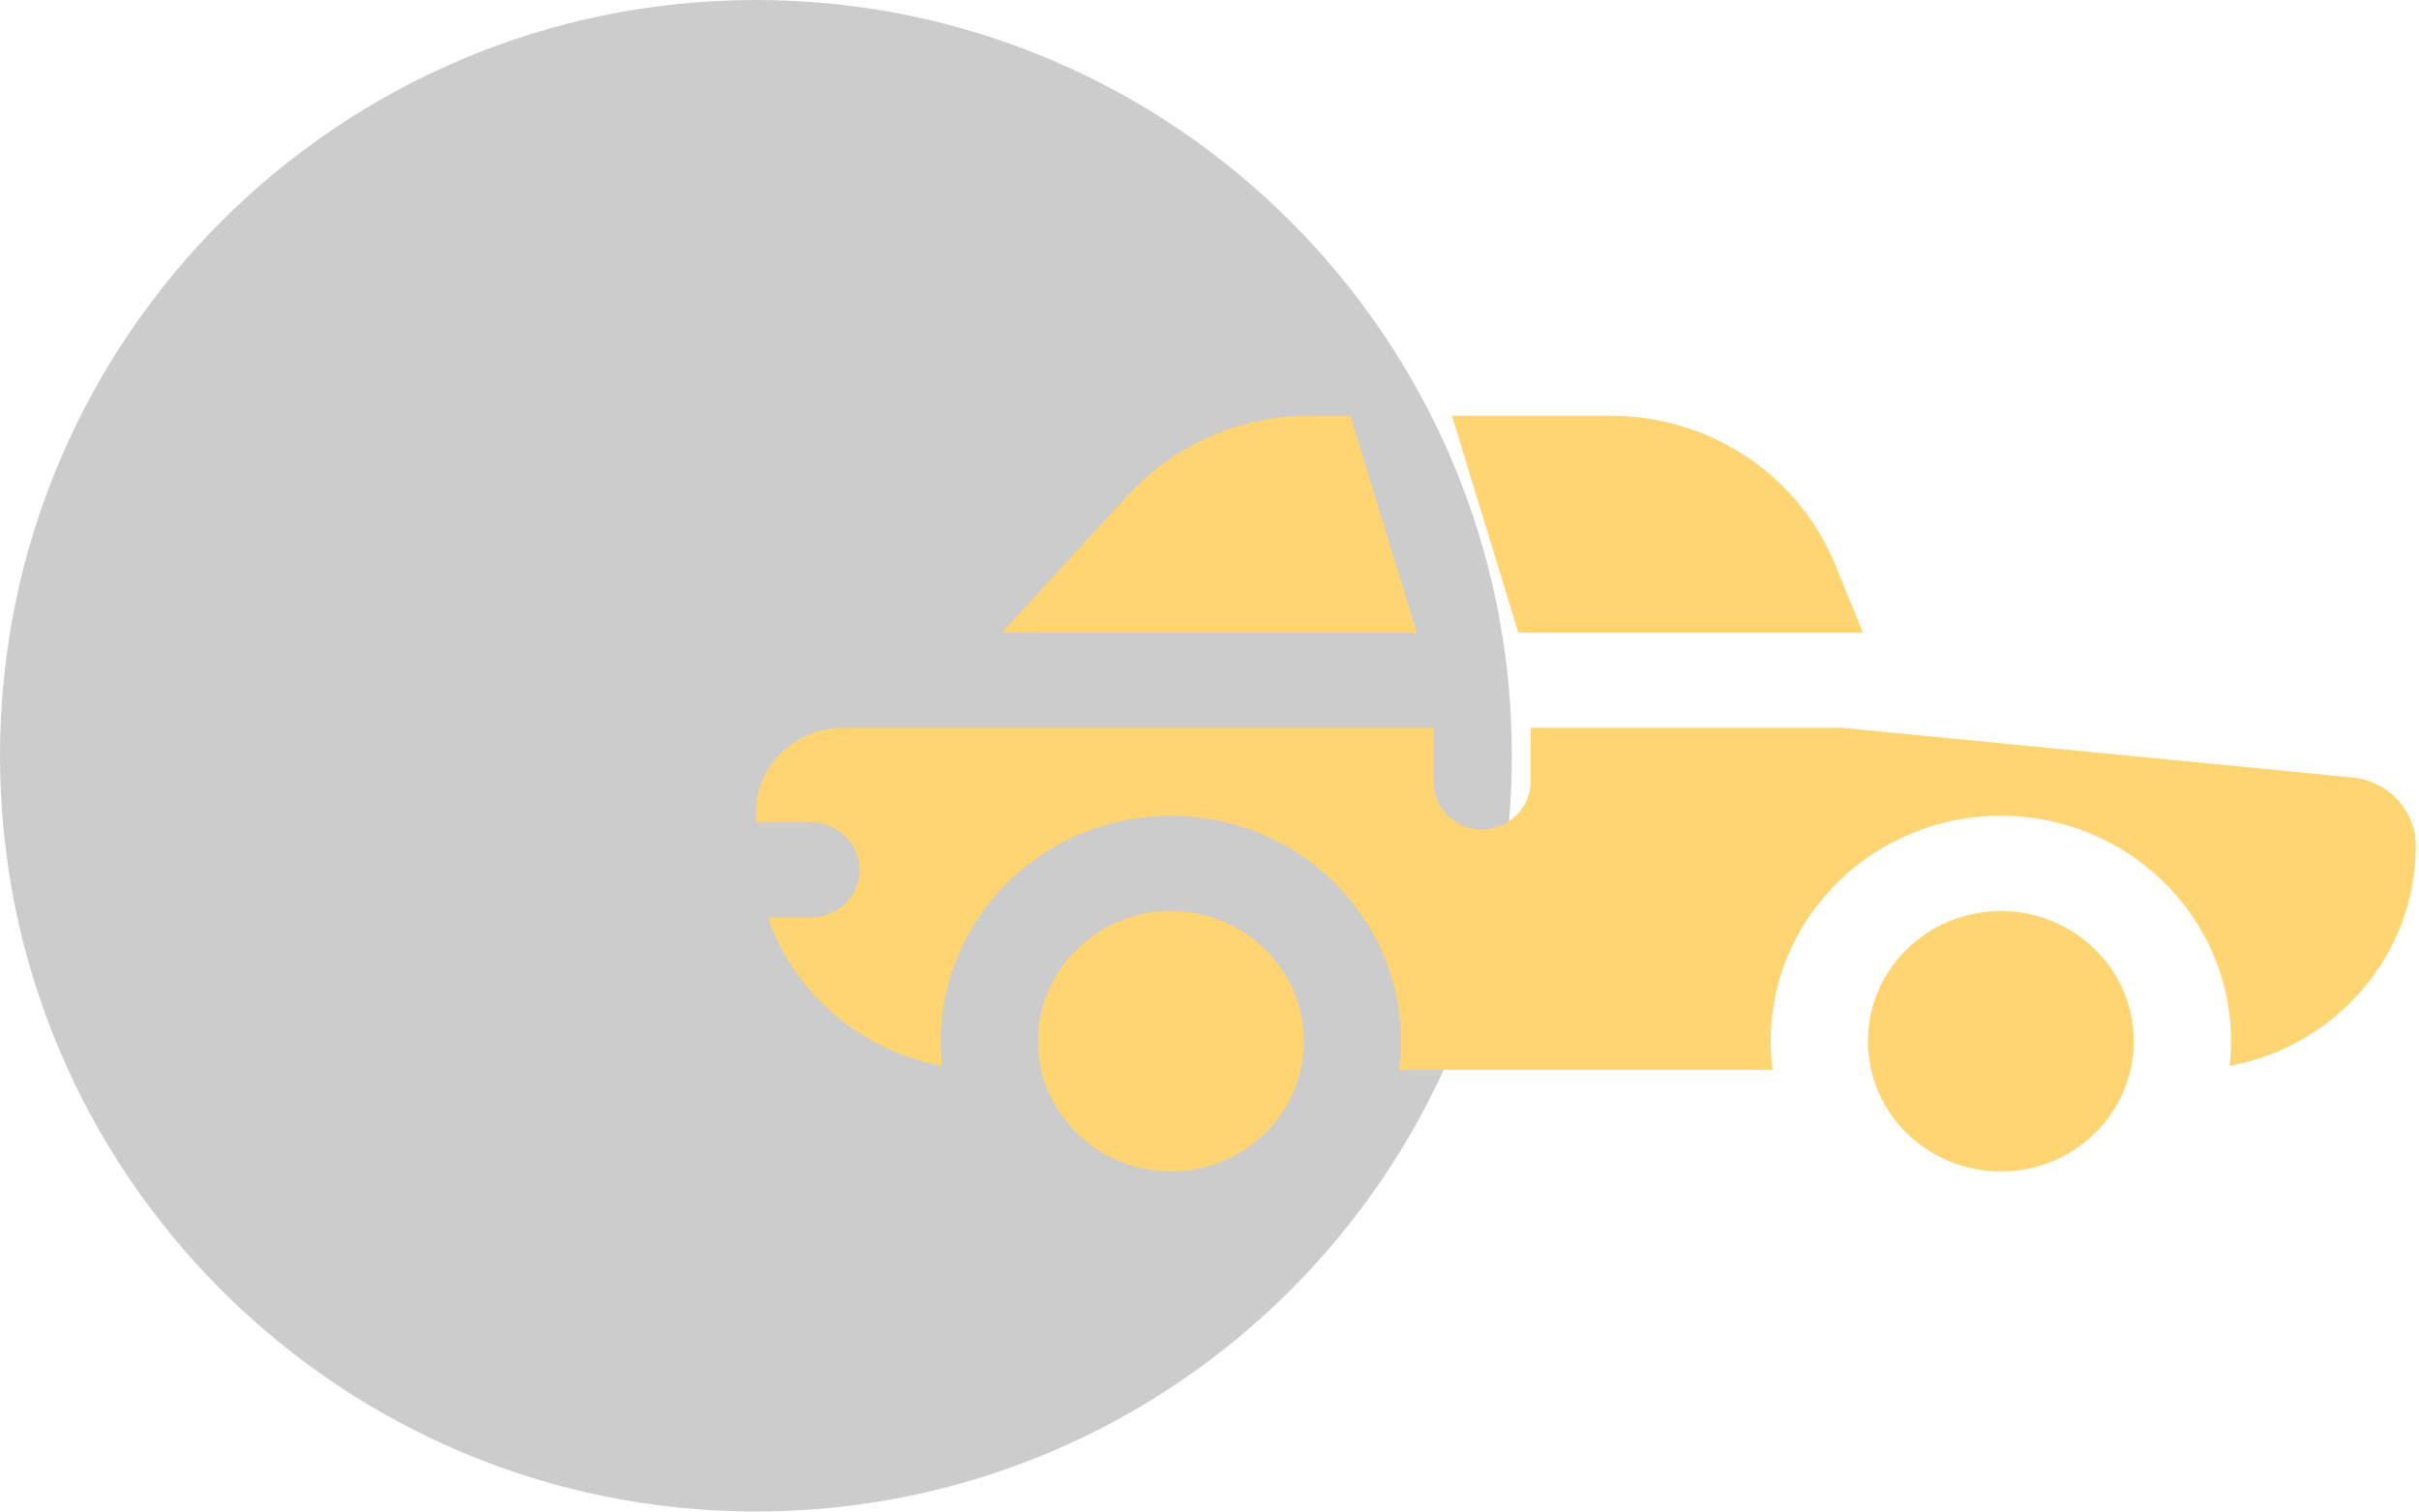
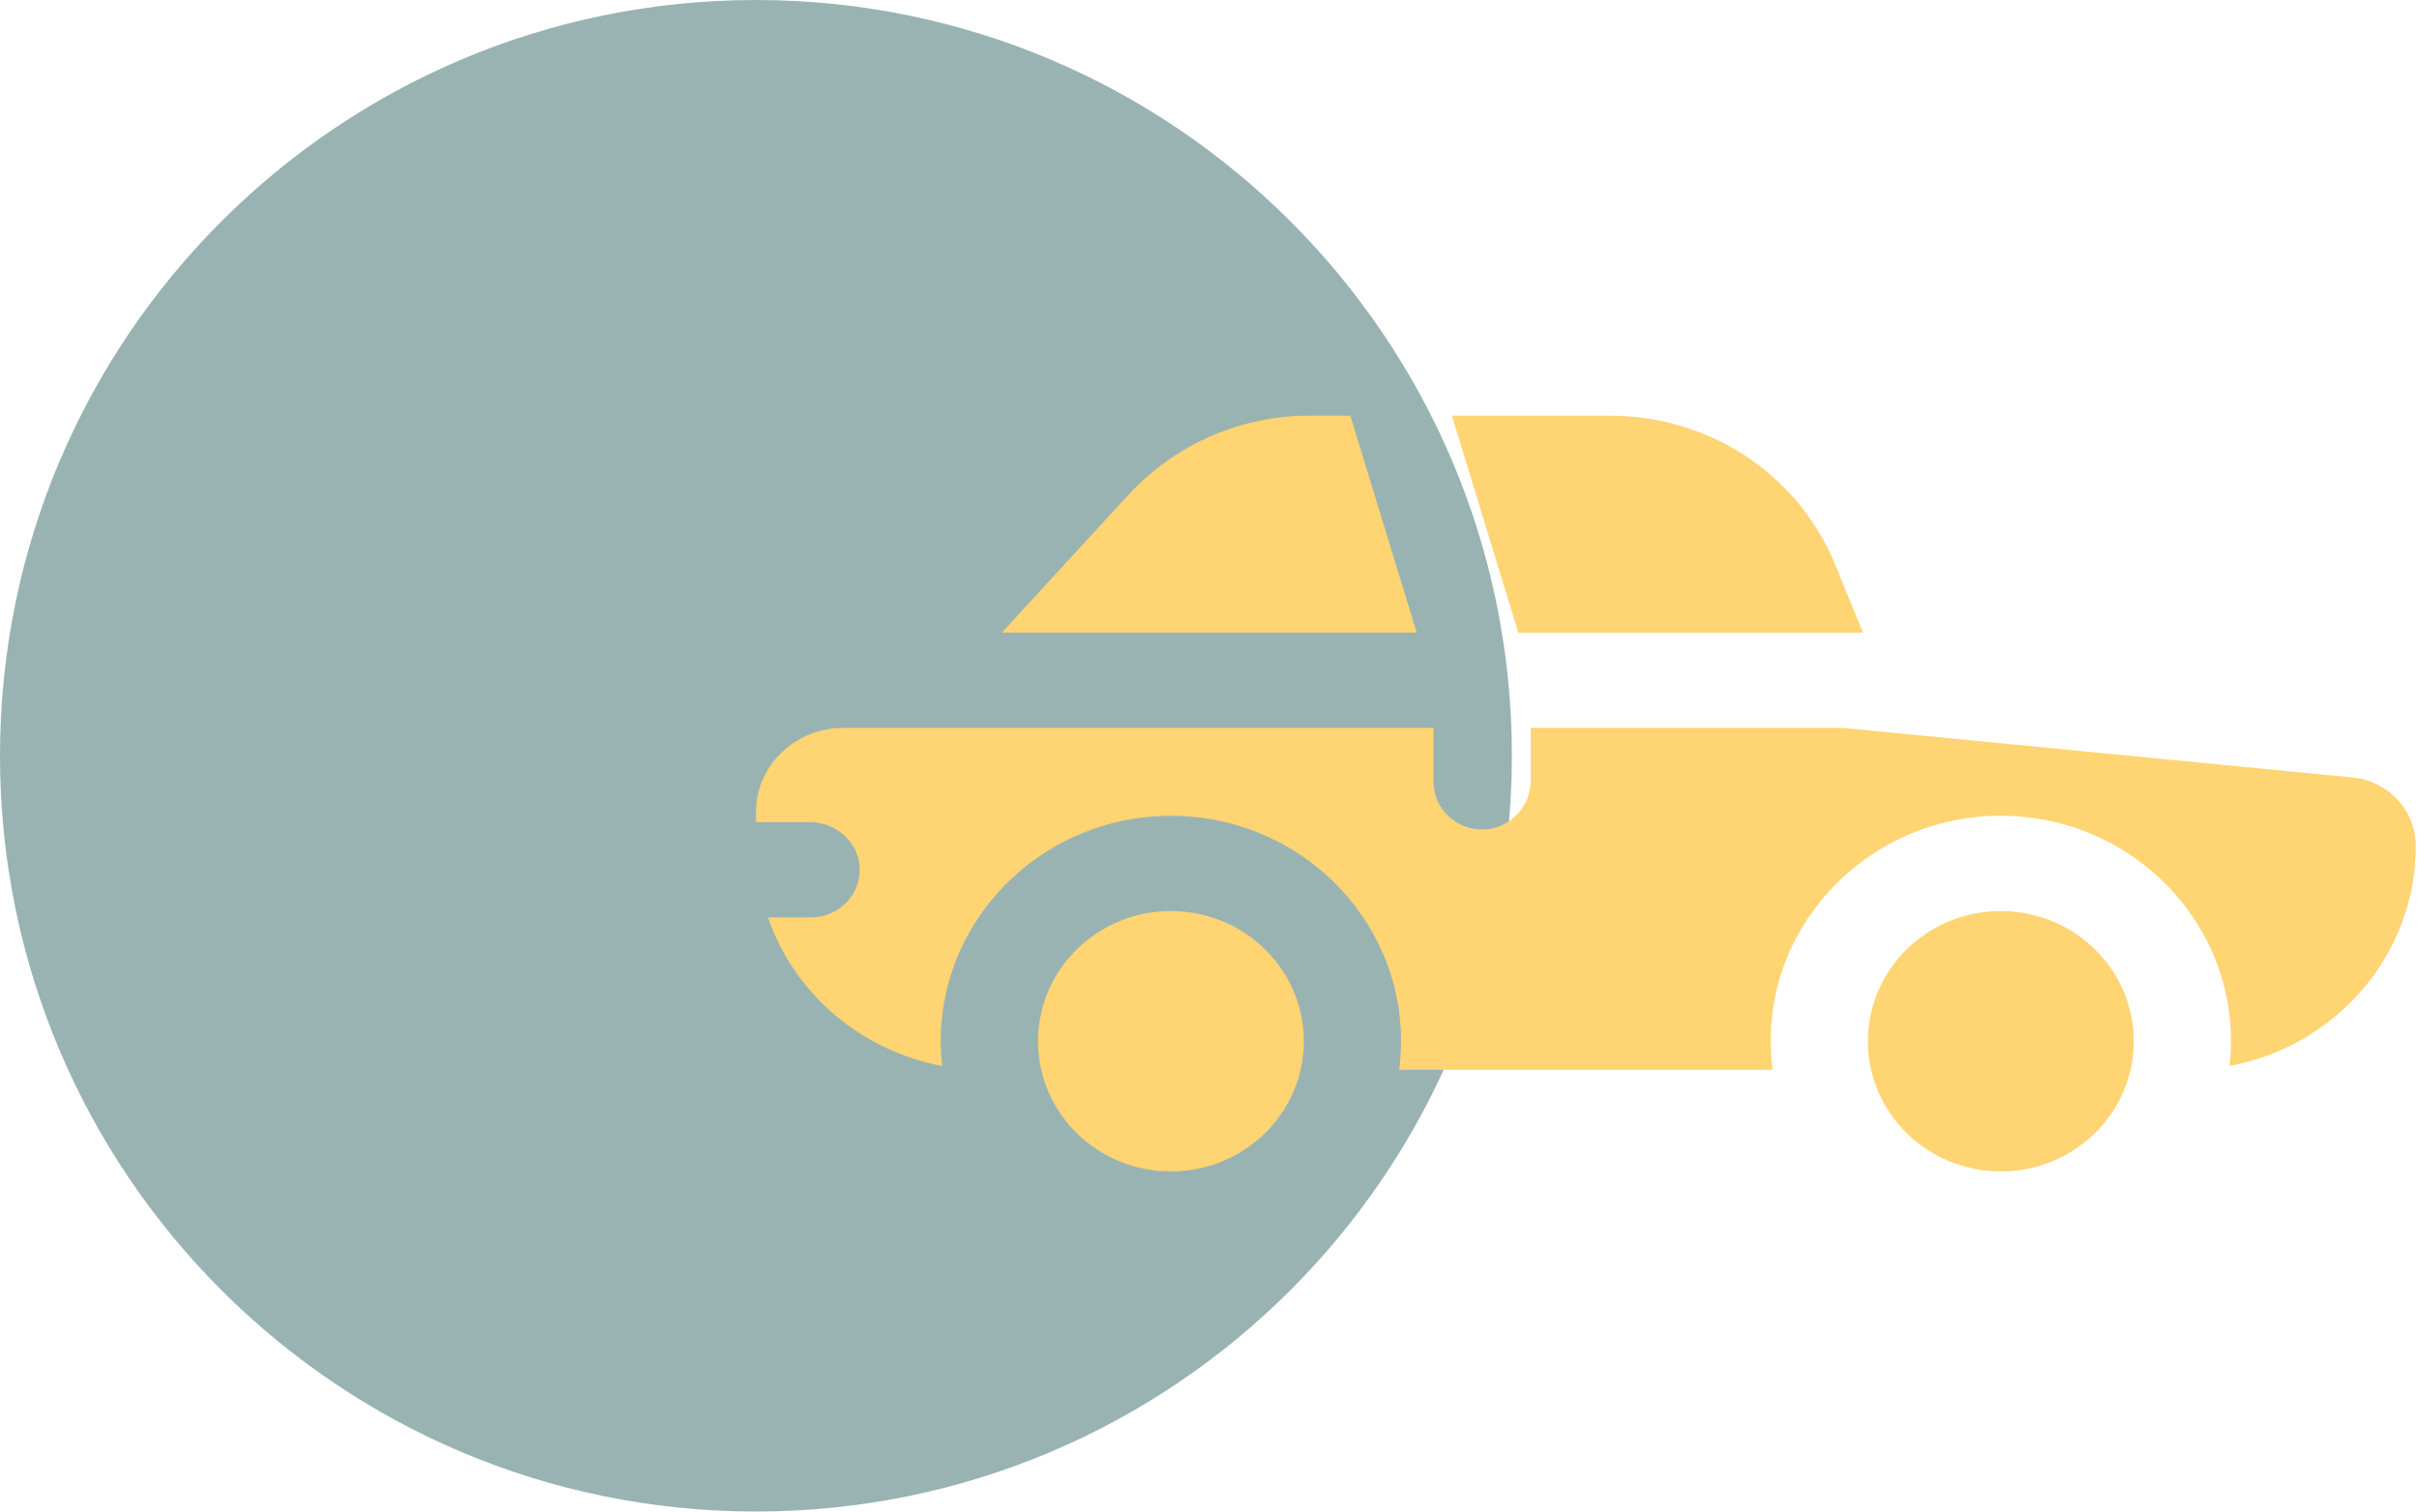
<svg xmlns="http://www.w3.org/2000/svg" width="64" height="40">
  <g fill="none" fill-rule="evenodd">
-     <circle fill="#000" opacity=".201" cx="20" cy="20" r="20" />
+     <circle fill="#004241" opacity=".401" cx="20" cy="20" r="20" />
    <path d="M52.936 24.11c1.942 0 3.517 1.542 3.517 3.445 0 1.903-1.575 3.445-3.517 3.445s-3.516-1.542-3.516-3.445c0-1.903 1.574-3.445 3.516-3.445zm-21.957 0c1.942 0 3.517 1.542 3.517 3.445 0 1.903-1.575 3.445-3.517 3.445s-3.516-1.542-3.516-3.445c0-1.903 1.574-3.445 3.516-3.445zm6.948-4.848v1.429c0 .716.61 1.293 1.348 1.259a1.295 1.295 0 001.225-1.295v-1.393h8.256l13.483 1.313c.956.093 1.676.881 1.676 1.814 0 2.89-2.126 5.303-4.926 5.819.397-3.557-2.458-6.62-6.053-6.62-3.646 0-6.504 3.14-6.039 6.723h-9.879c.466-3.588-2.397-6.722-6.039-6.722-3.595 0-6.45 3.062-6.052 6.62-2.14-.398-3.916-1.912-4.61-3.931h1.142c.731 0 1.32-.598 1.285-1.322-.033-.678-.629-1.2-1.322-1.2H20v-.251c0-1.274 1.066-2.243 2.306-2.243h15.62zM42.59 11c2.645 0 4.99 1.556 5.972 3.963l.726 1.779H40.17L38.413 11h4.178zm-6.865 0l1.758 5.741H26.505l3.357-3.654A6.502 6.502 0 0134.644 11h1.082z" fill="#FFD473" fill-rule="nonzero" />
  </g>
</svg>
